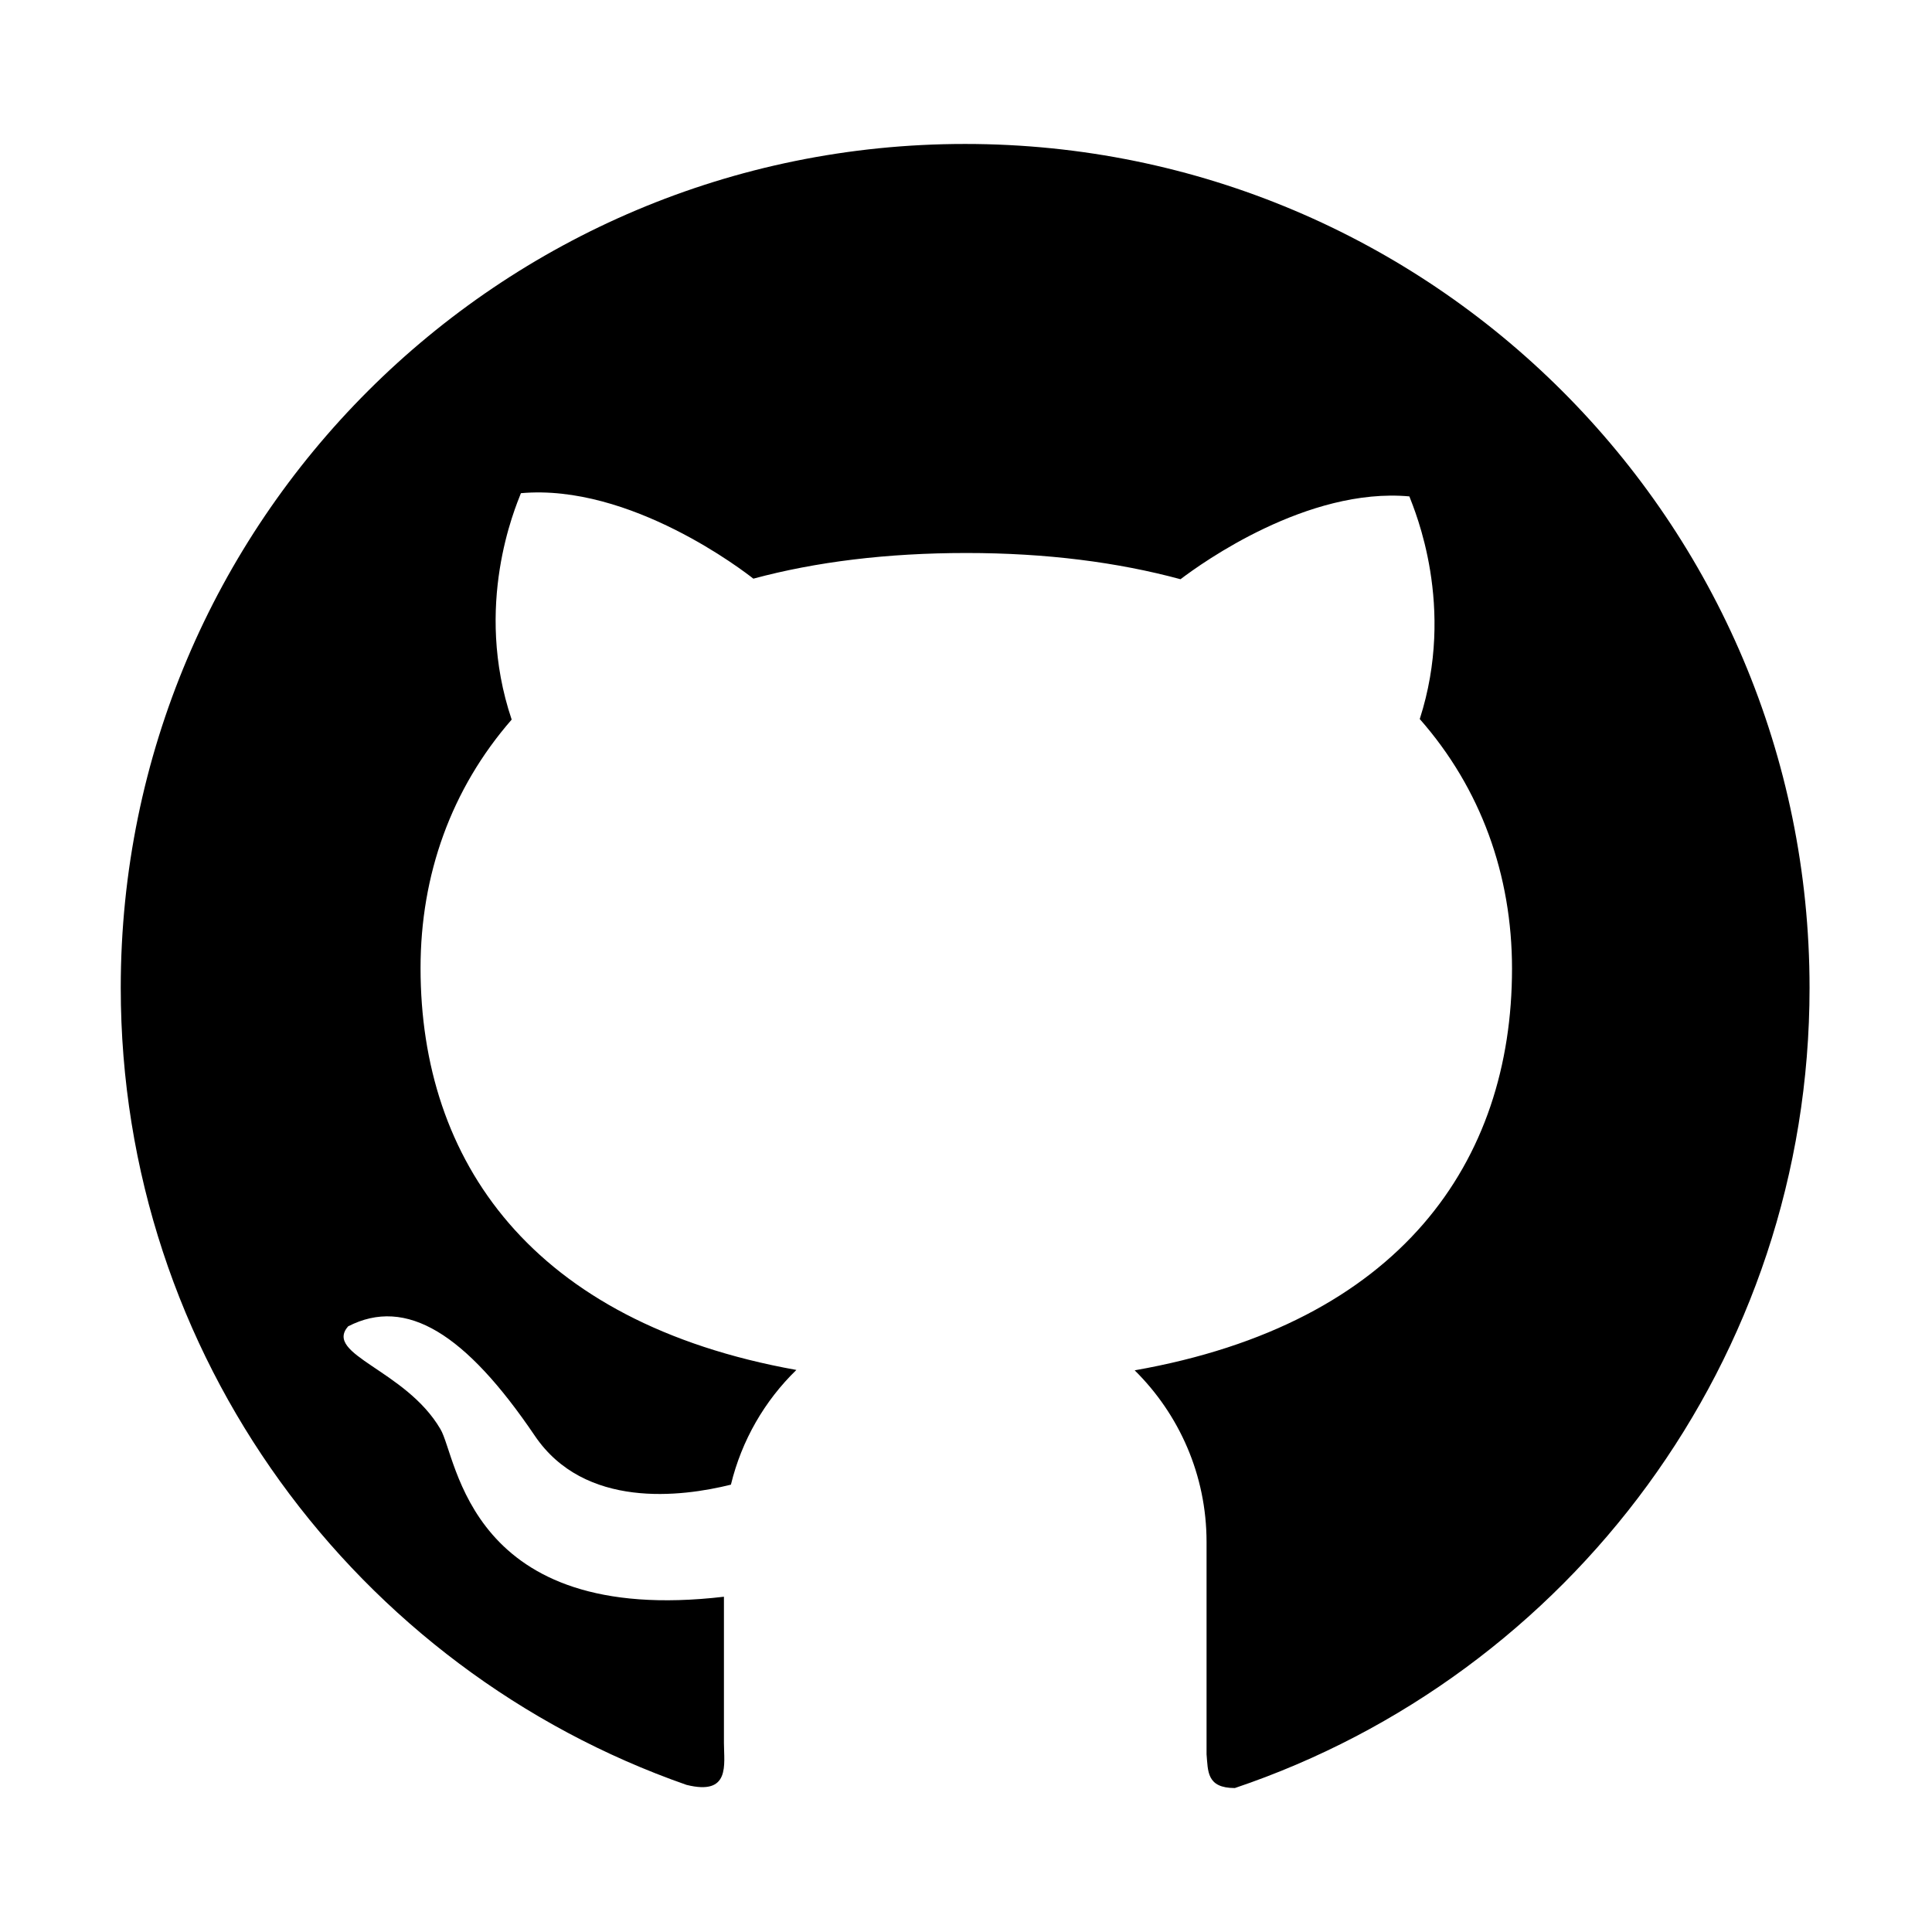
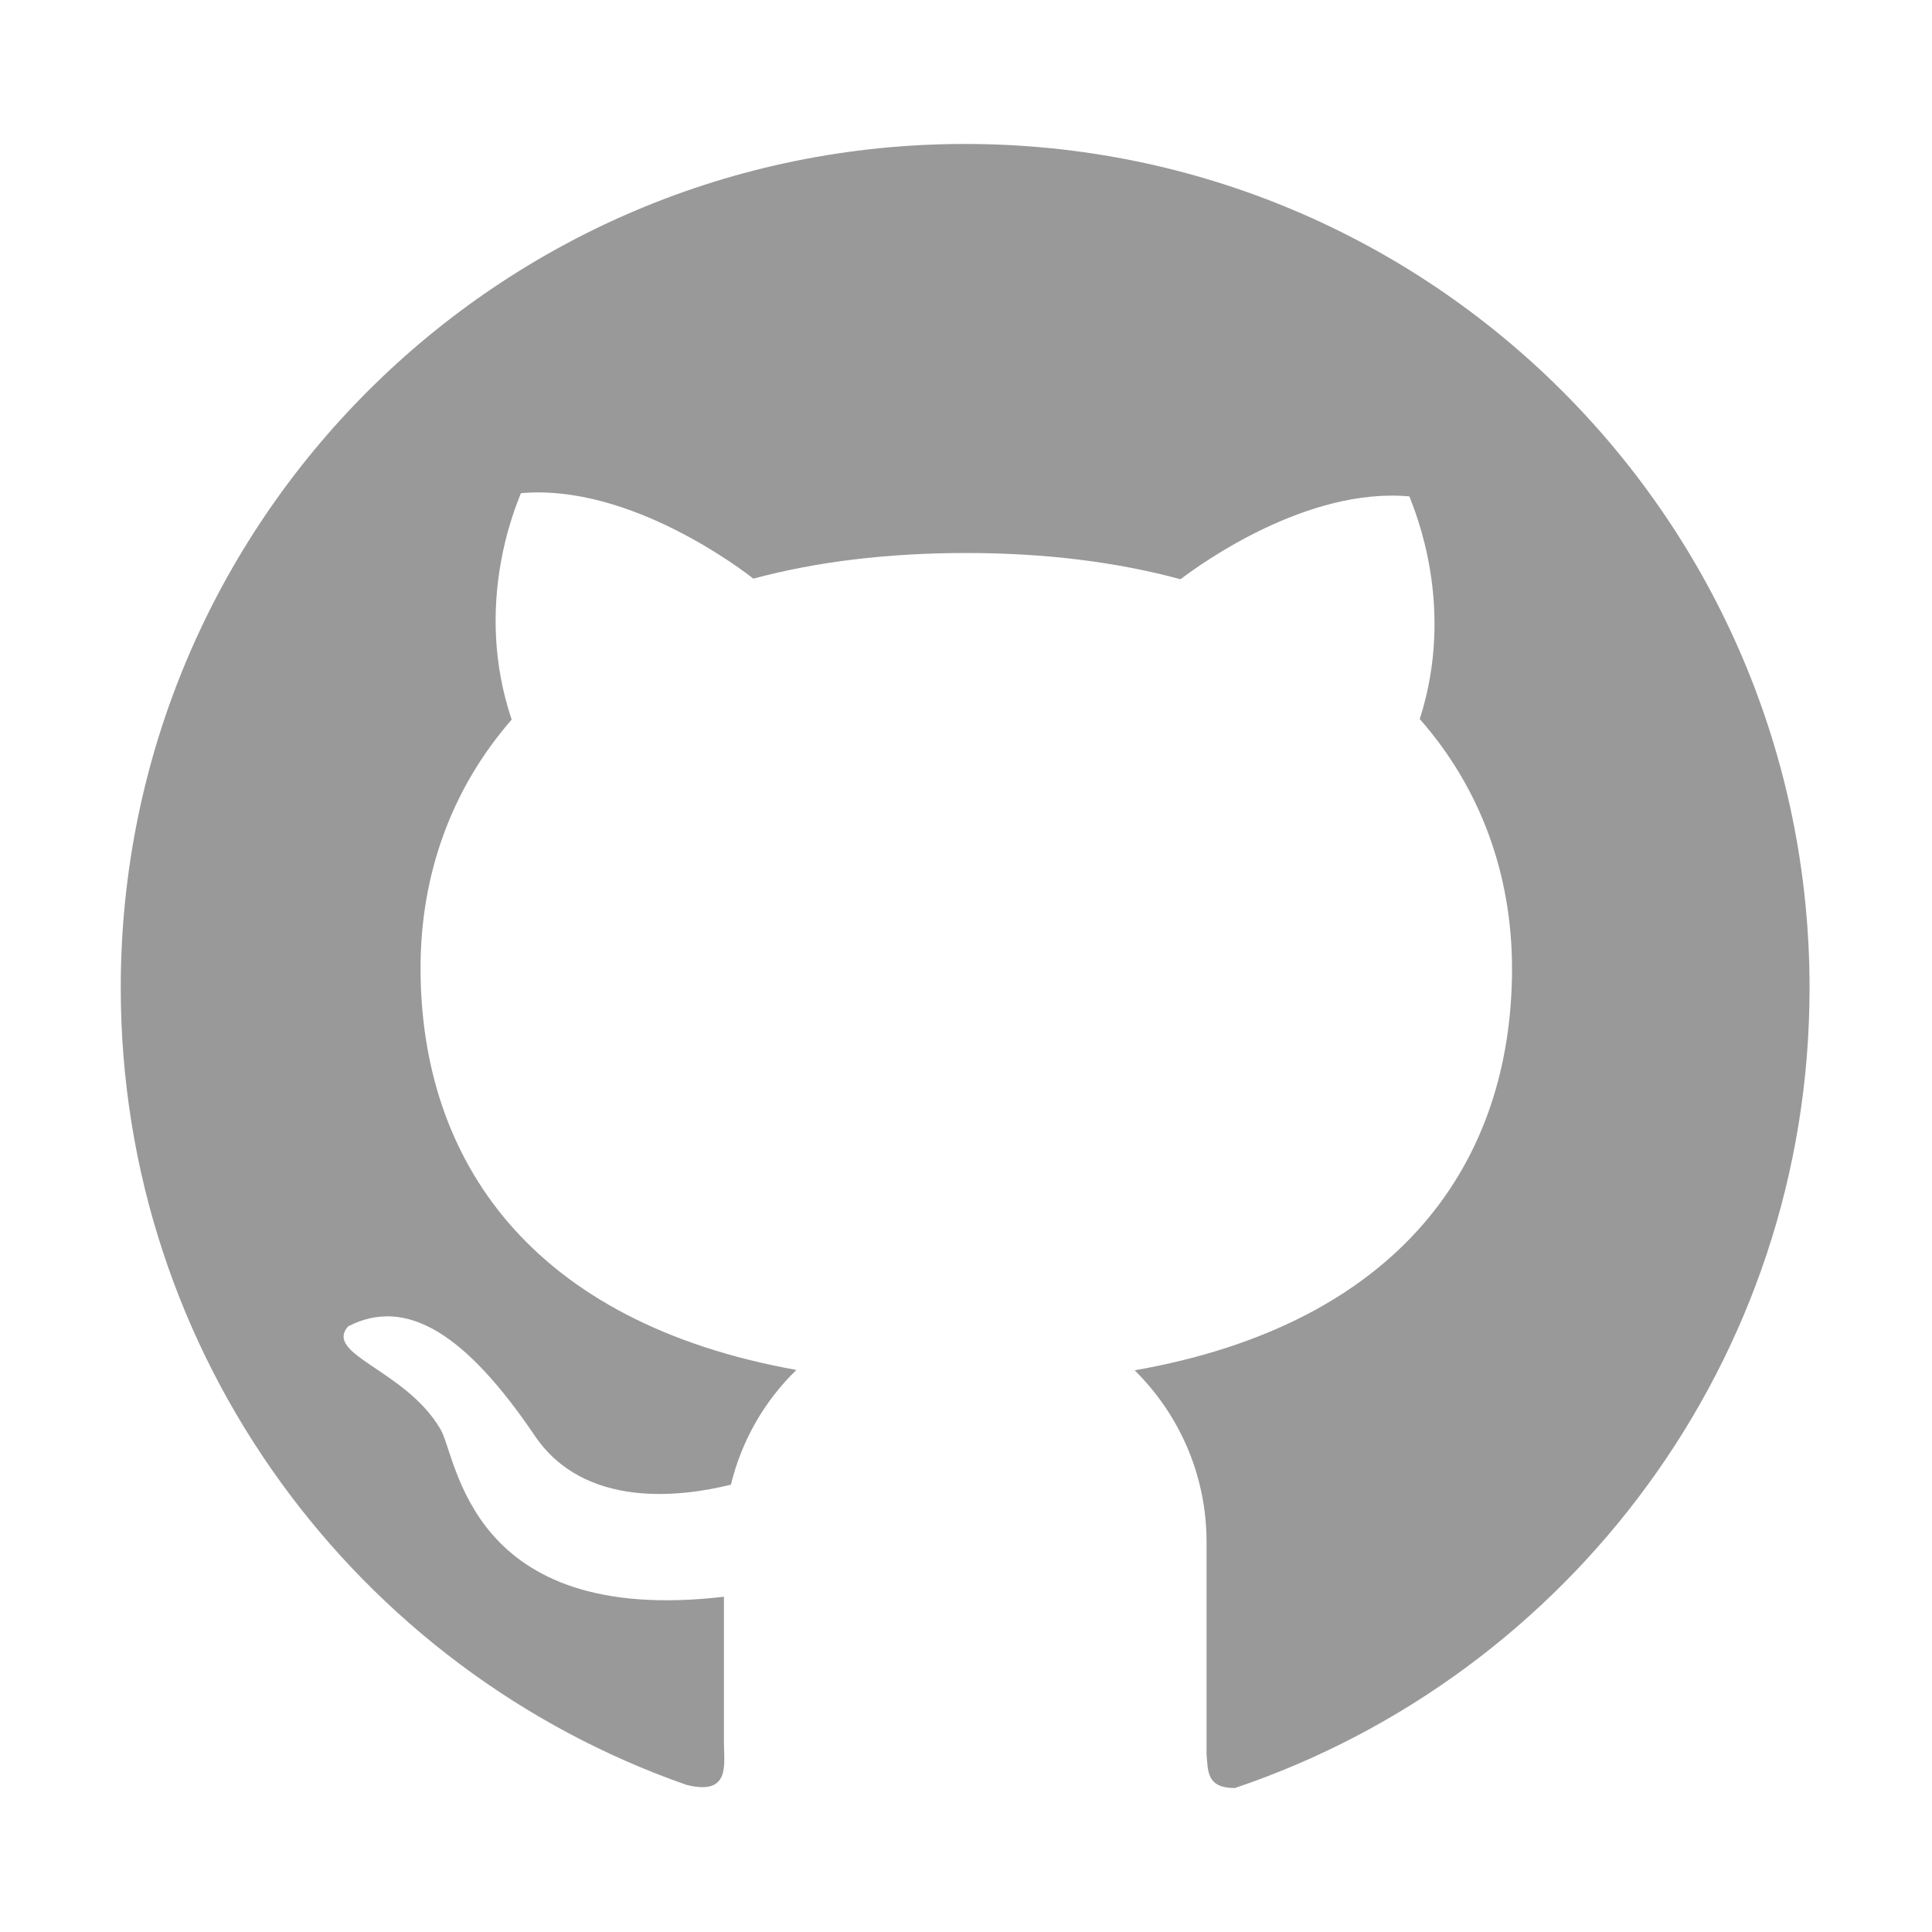
<svg xmlns="http://www.w3.org/2000/svg" t="1643267990222" class="icon" viewBox="0 0 1024 1024" version="1.1" p-id="15268" width="200" height="200">
  <defs>
    <style type="text/css" />
  </defs>
-   <path d="M511.6 76.3C264.3 76.2 64 276.4 64 523.5 64 718.9 189.3 885 363.8 946c23.5 5.9 19.9-10.8 19.9-22.2v-77.5c-135.7 15.9-141.2-73.9-150.3-88.9C215 726 171.5 718 184.5 703c30.9-15.9 62.4 4 98.9 57.9 26.4 39.1 77.9 32.5 104 26 5.7-23.5 17.9-44.5 34.7-60.8-140.6-25.2-199.2-111-199.2-213 0-49.5 16.3-95 48.3-131.7-20.4-60.5 1.9-112.3 4.9-120 58.1-5.2 118.5 41.6 123.2 45.3 33-8.9 70.7-13.6 112.9-13.6 42.4 0 80.2 4.9 113.5 13.9 11.3-8.6 67.3-48.8 121.3-43.9 2.9 7.7 24.7 58.3 5.5 118 32.4 36.8 48.9 82.7 48.9 132.3 0 102.2-59 188.1-200 212.9 23.5 23.2 38.1 55.4 38.1 91v112.5c0.8 9 0 17.9 15 17.9 177.1-59.7 304.6-227 304.6-424.1 0-247.2-200.4-447.3-447.5-447.3z" p-id="15269" />
+   <path d="M511.6 76.3C264.3 76.2 64 276.4 64 523.5 64 718.9 189.3 885 363.8 946c23.5 5.9 19.9-10.8 19.9-22.2v-77.5c-135.7 15.9-141.2-73.9-150.3-88.9C215 726 171.5 718 184.5 703c30.9-15.9 62.4 4 98.9 57.9 26.4 39.1 77.9 32.5 104 26 5.7-23.5 17.9-44.5 34.7-60.8-140.6-25.2-199.2-111-199.2-213 0-49.5 16.3-95 48.3-131.7-20.4-60.5 1.9-112.3 4.9-120 58.1-5.2 118.5 41.6 123.2 45.3 33-8.9 70.7-13.6 112.9-13.6 42.4 0 80.2 4.9 113.5 13.9 11.3-8.6 67.3-48.8 121.3-43.9 2.9 7.7 24.7 58.3 5.5 118 32.4 36.8 48.9 82.7 48.9 132.3 0 102.2-59 188.1-200 212.9 23.5 23.2 38.1 55.4 38.1 91v112.5c0.8 9 0 17.9 15 17.9 177.1-59.7 304.6-227 304.6-424.1 0-247.2-200.4-447.3-447.5-447.3z" p-id="15269" fill="#999999" />
</svg>
